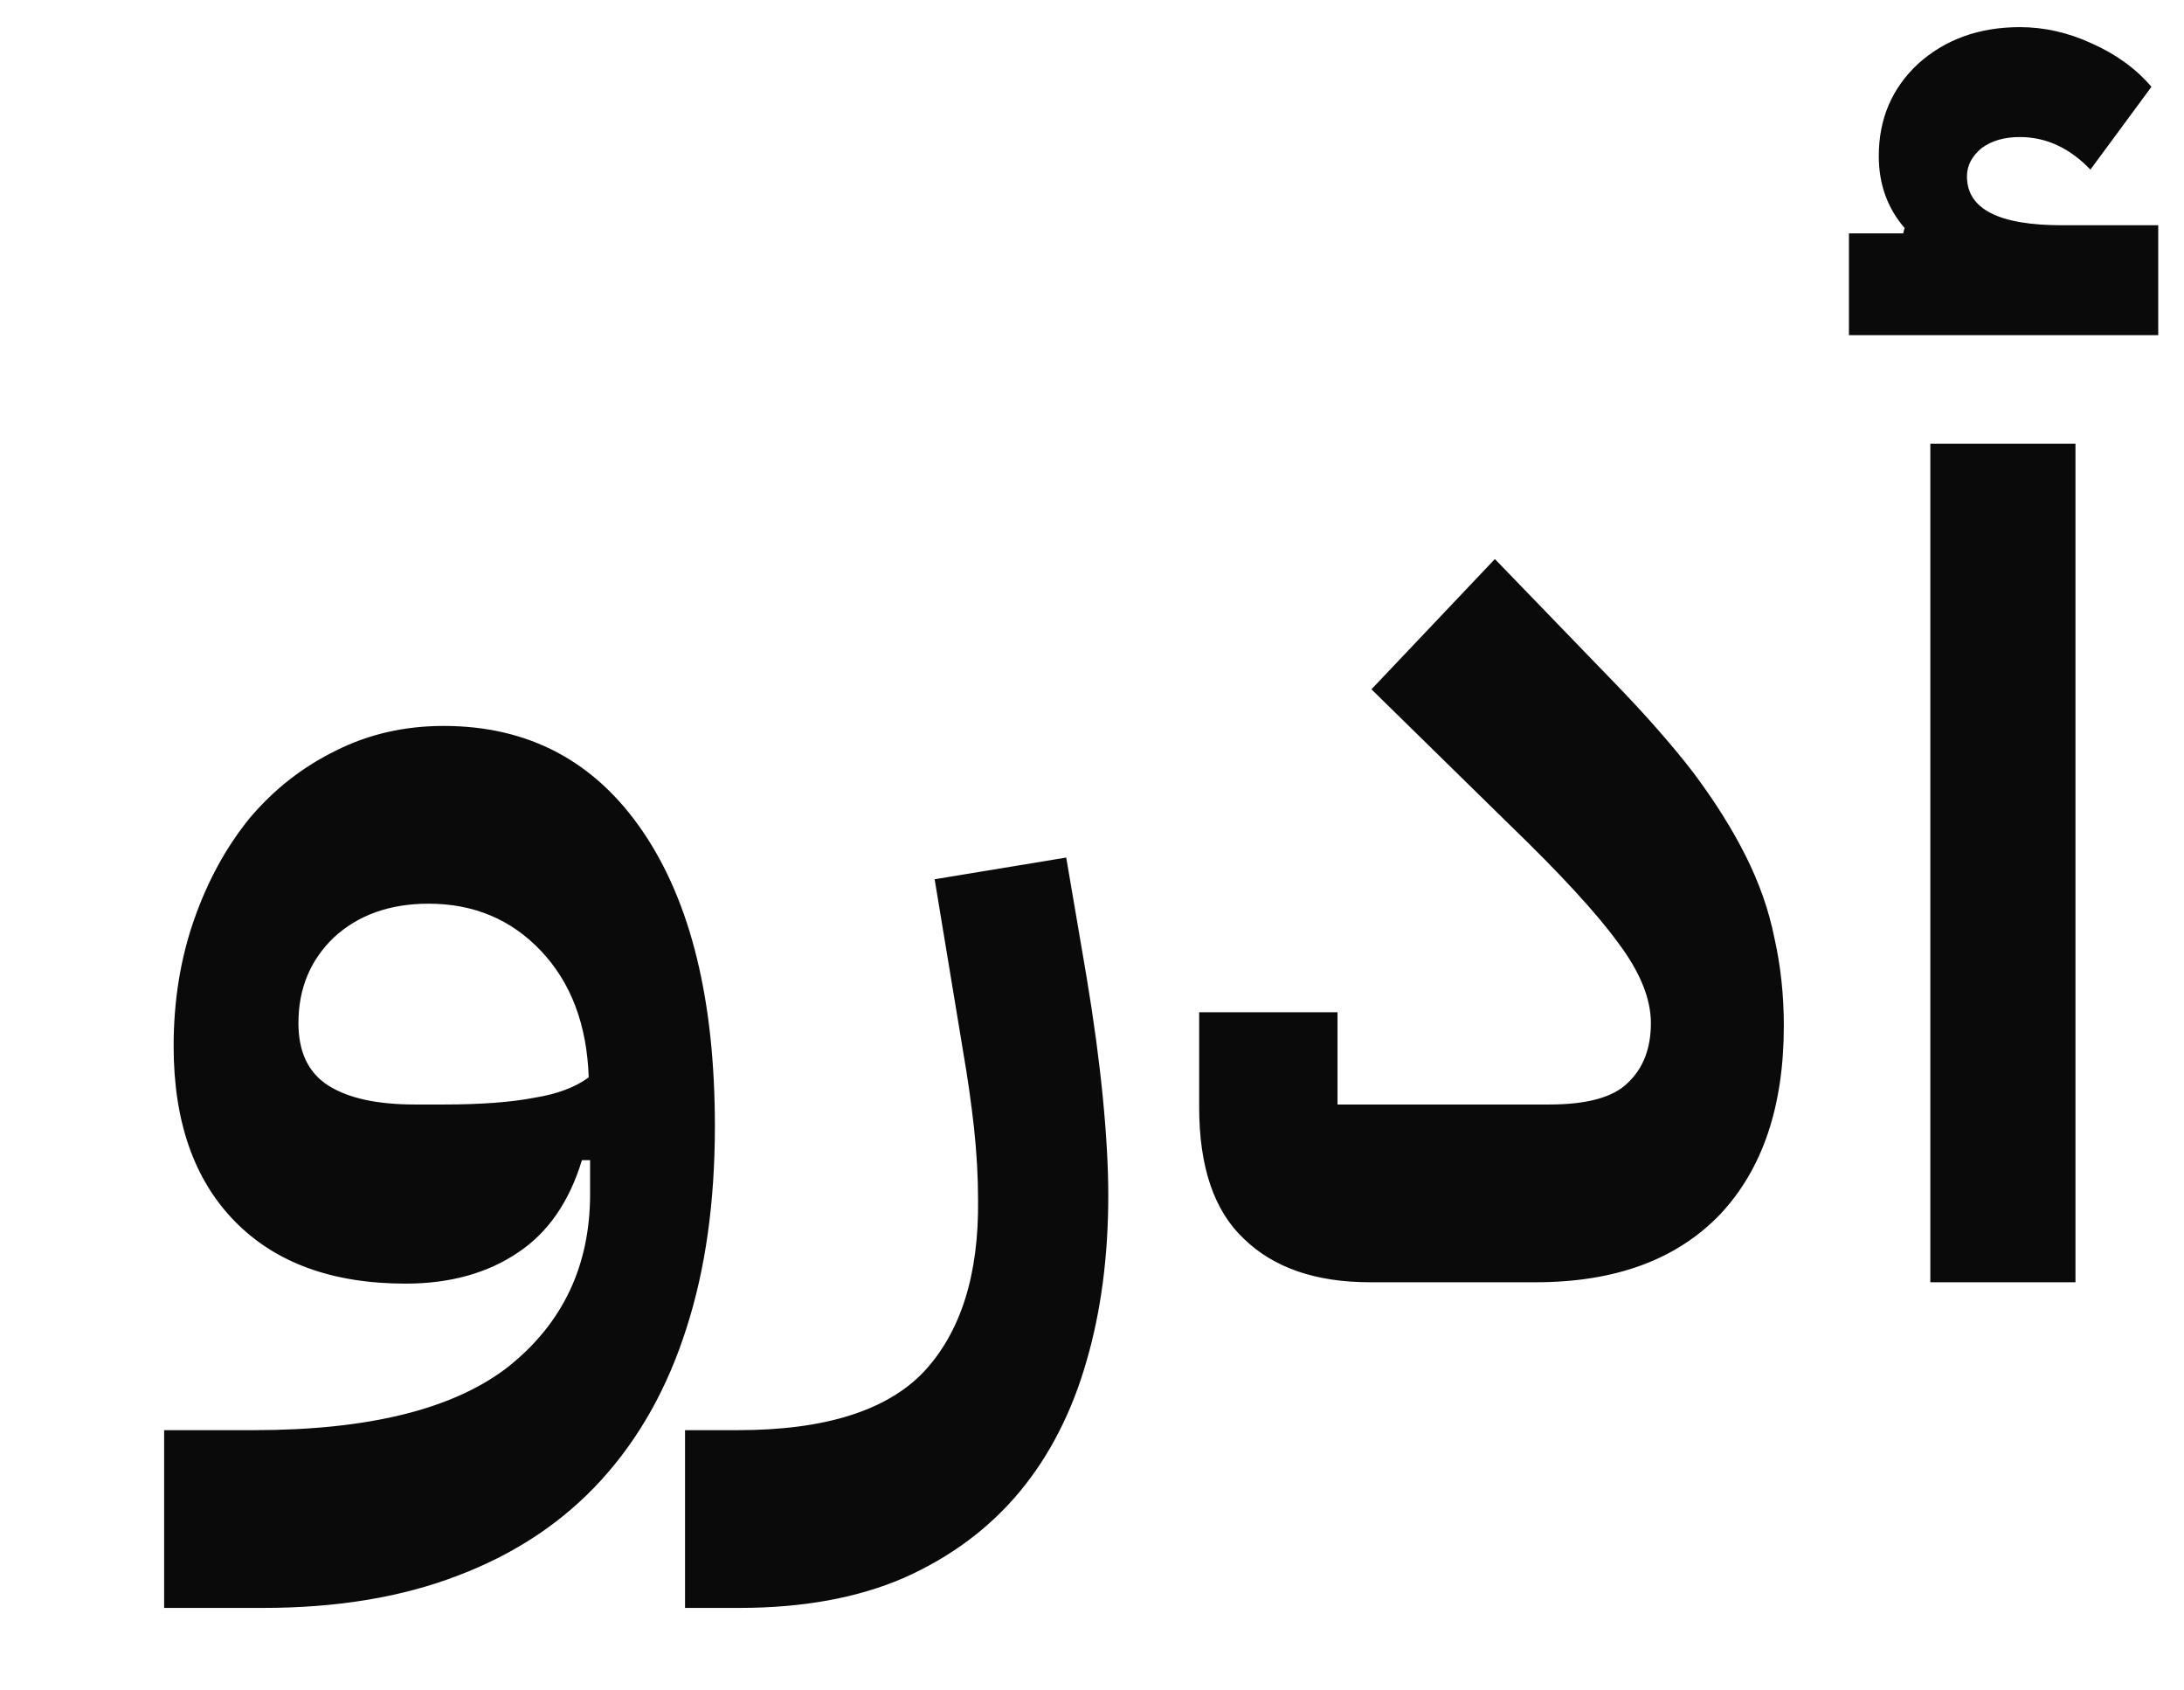
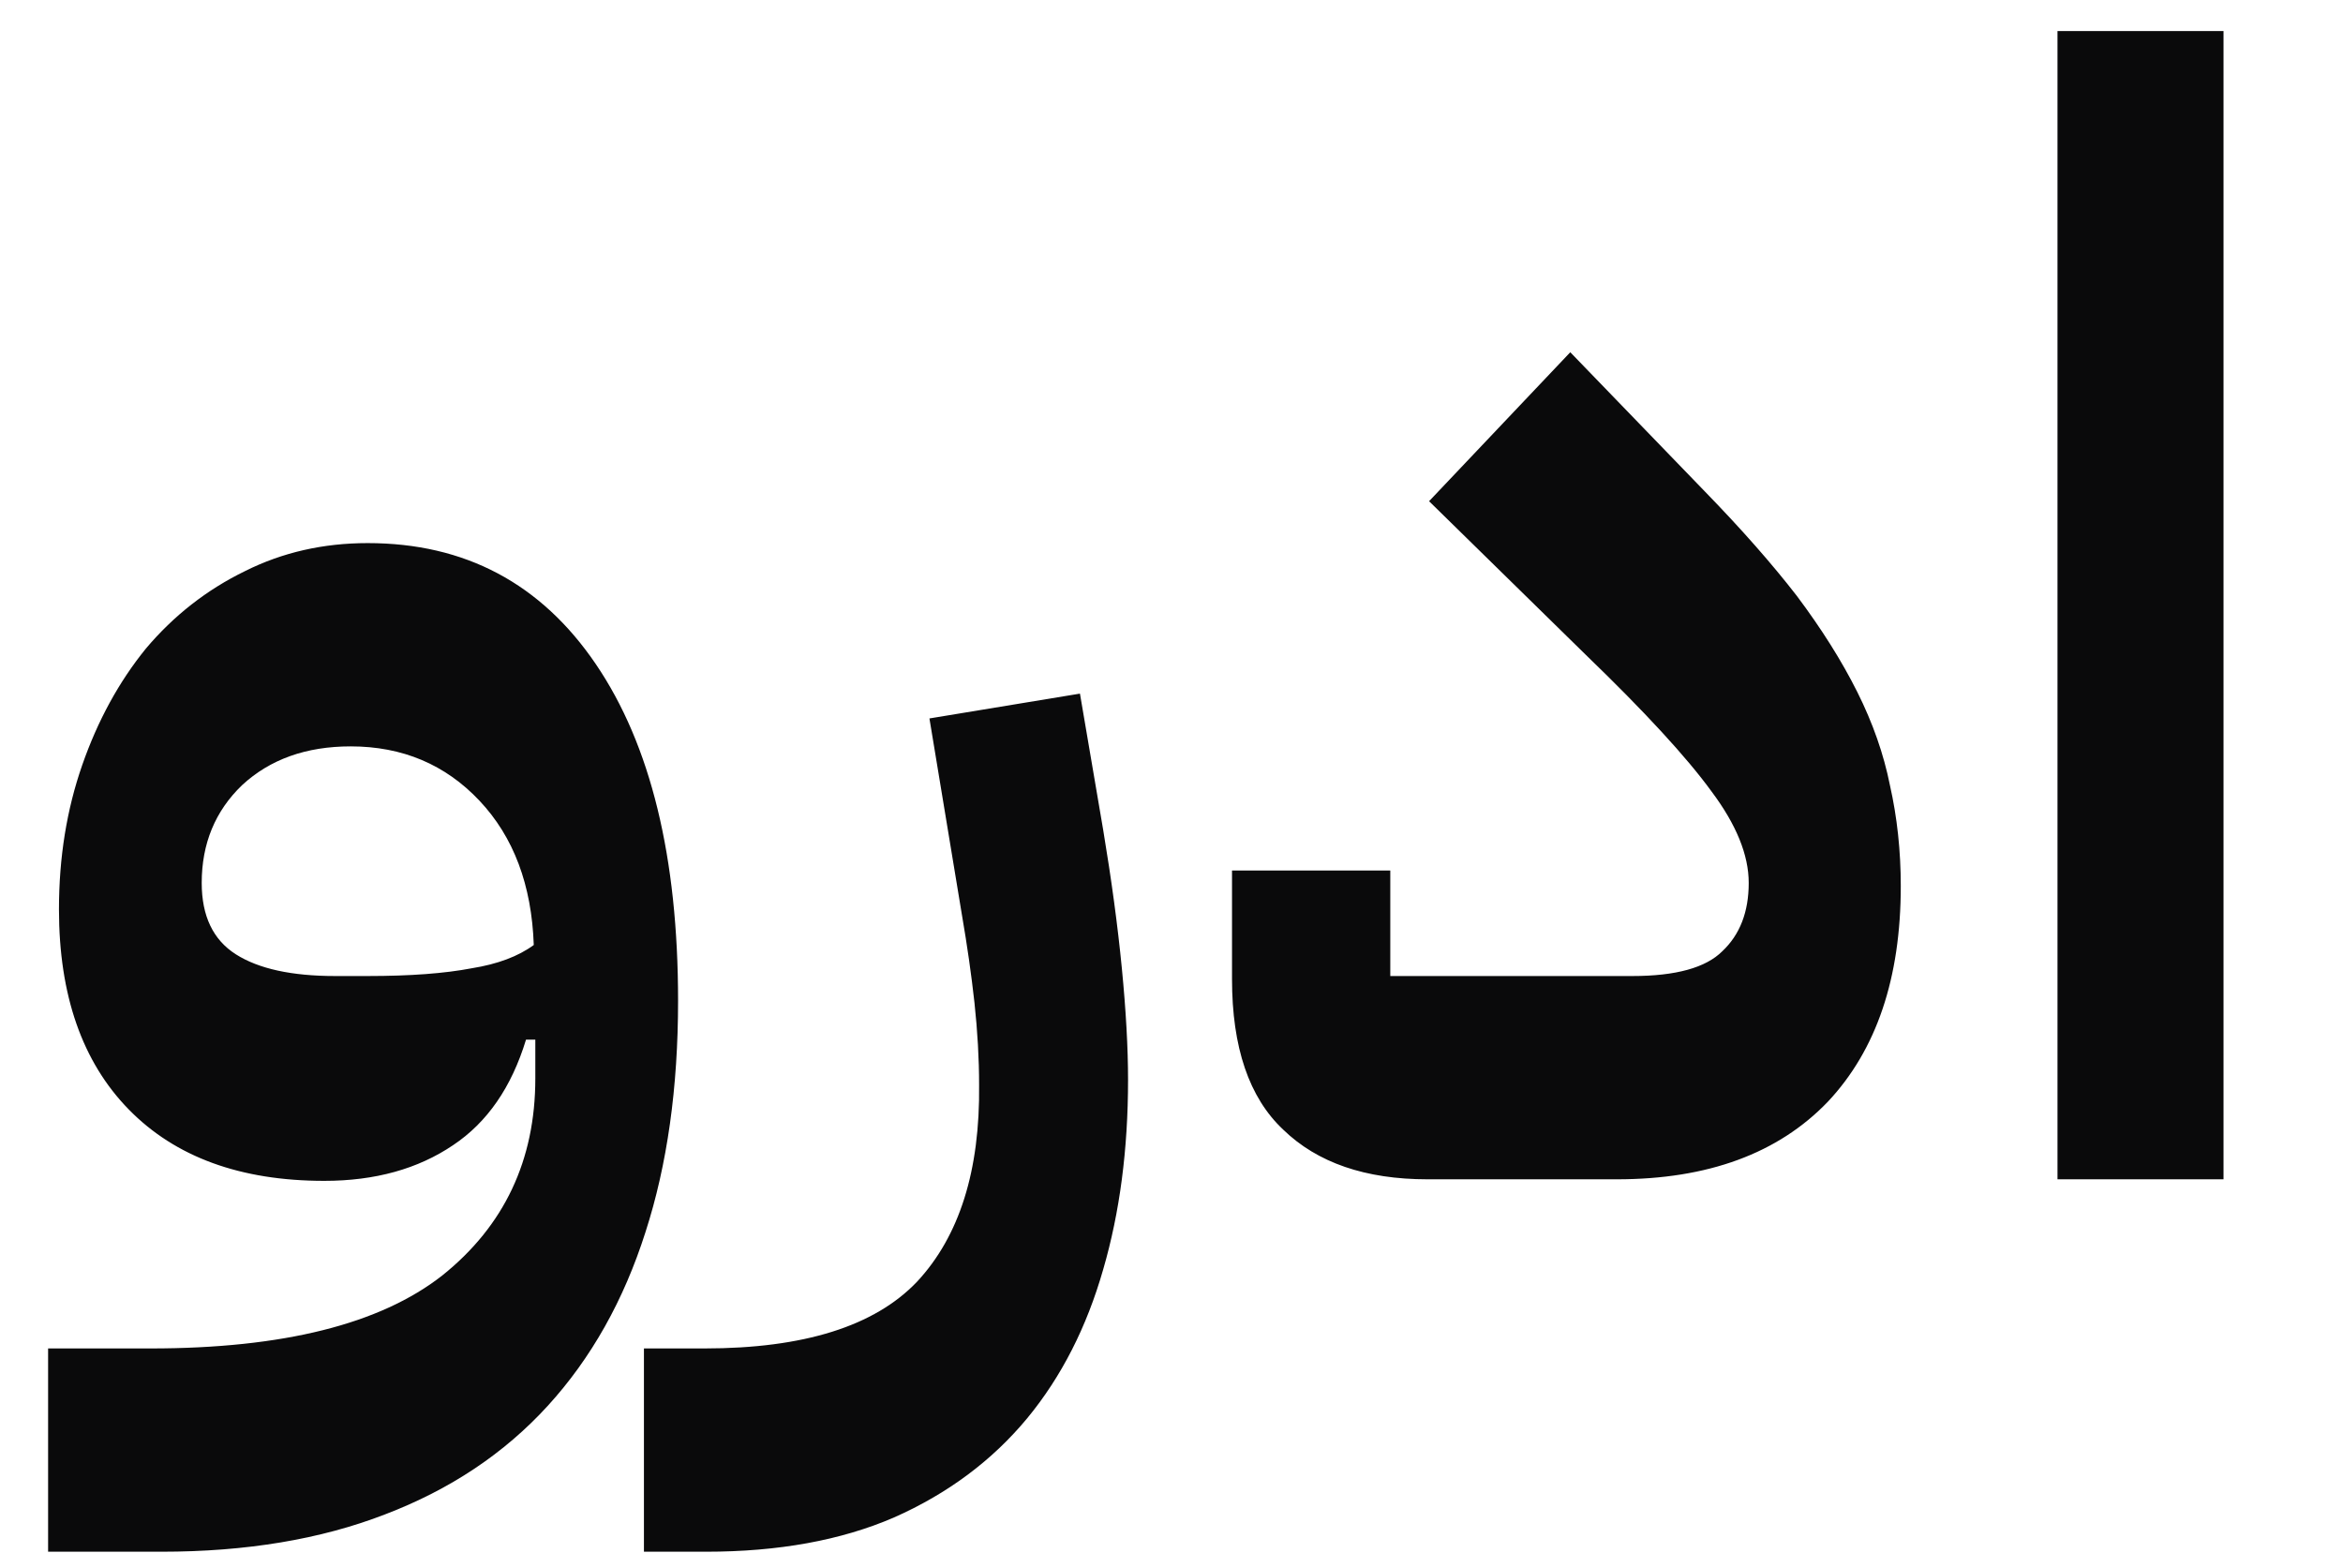
- <svg xmlns="http://www.w3.org/2000/svg" viewBox="-90 -945 1610 1245" role="img" aria-label="أدرو">
-   <path d="M415 109H454Q550 109 591 66Q632 22 631 -61Q631 -86 628 -114Q625 -141 620 -170L599 -297L696 -313L711 -225Q719 -177 723 -136Q727 -95 727 -64Q727 3 711 58Q695 114 662 154Q628 195 576 218Q525 240 455 240H415ZM920 0Q860 0 827 -32Q794 -63 794 -129V-199H896V-131H1052Q1094 -131 1110 -147Q1127 -163 1127 -191Q1127 -218 1103 -250Q1079 -283 1022 -338L921 -437L1012 -533L1099 -443Q1134 -407 1158 -376Q1182 -344 1197 -314Q1212 -284 1218 -254Q1225 -223 1225 -189Q1225 -100 1178 -50Q1130 0 1042 0ZM1333 -618H1440V0H1333ZM1273 -773H1313L1314 -777Q1295 -799 1295 -830Q1295 -871 1324 -898Q1354 -925 1399 -925Q1426 -925 1452 -913Q1479 -901 1496 -881L1451 -820Q1428 -844 1399 -844Q1382 -844 1371 -836Q1360 -827 1360 -815Q1360 -779 1430 -779H1501V-698H1273ZM31 109H97Q225 109 285 62Q345 14 345 -65V-90H339Q325 -44 292 -22Q258 1 209 1Q128 1 83 -45Q38 -91 38 -174Q38 -224 53 -267Q68 -310 94 -342Q121 -374 158 -392Q194 -410 237 -410Q331 -410 384 -332Q437 -254 437 -115Q437 -31 416 34Q395 100 353 146Q311 192 248 216Q186 240 104 240H31ZM237 -131Q278 -131 304 -136Q329 -140 344 -151Q342 -209 309 -244Q276 -279 226 -279Q183 -279 156 -254Q130 -229 130 -191Q130 -159 152 -145Q174 -131 216 -131Z" fill="#0A0A0B" />
+ <svg xmlns="http://www.w3.org/2000/svg" viewBox="0 -760 1510 1010" role="img" aria-label="ادرو">
+   <path d="M415 109H454Q550 109 591 66Q632 22 631 -61Q631 -86 628 -114Q625 -141 620 -170L599 -297L696 -313L711 -225Q719 -177 723 -136Q727 -95 727 -64Q727 3 711 58Q695 114 662 154Q628 195 576 218Q525 240 455 240H415ZM920 0Q860 0 827 -32Q794 -63 794 -129V-199H896V-131H1052Q1094 -131 1110 -147Q1127 -163 1127 -191Q1127 -218 1103 -250Q1079 -283 1022 -338L921 -437L1012 -533L1099 -443Q1134 -407 1158 -376Q1182 -344 1197 -314Q1212 -284 1218 -254Q1225 -223 1225 -189Q1225 -100 1178 -50Q1130 0 1042 0ZM1326 -740H1433V0H1326ZM31 109H97Q225 109 285 62Q345 14 345 -65V-90H339Q325 -44 292 -22Q258 1 209 1Q128 1 83 -45Q38 -91 38 -174Q38 -224 53 -267Q68 -310 94 -342Q121 -374 158 -392Q194 -410 237 -410Q331 -410 384 -332Q437 -254 437 -115Q437 -31 416 34Q395 100 353 146Q311 192 248 216Q186 240 104 240H31ZM237 -131Q278 -131 304 -136Q329 -140 344 -151Q342 -209 309 -244Q276 -279 226 -279Q183 -279 156 -254Q130 -229 130 -191Q130 -159 152 -145Q174 -131 216 -131Z" fill="#0A0A0B" />
</svg>
